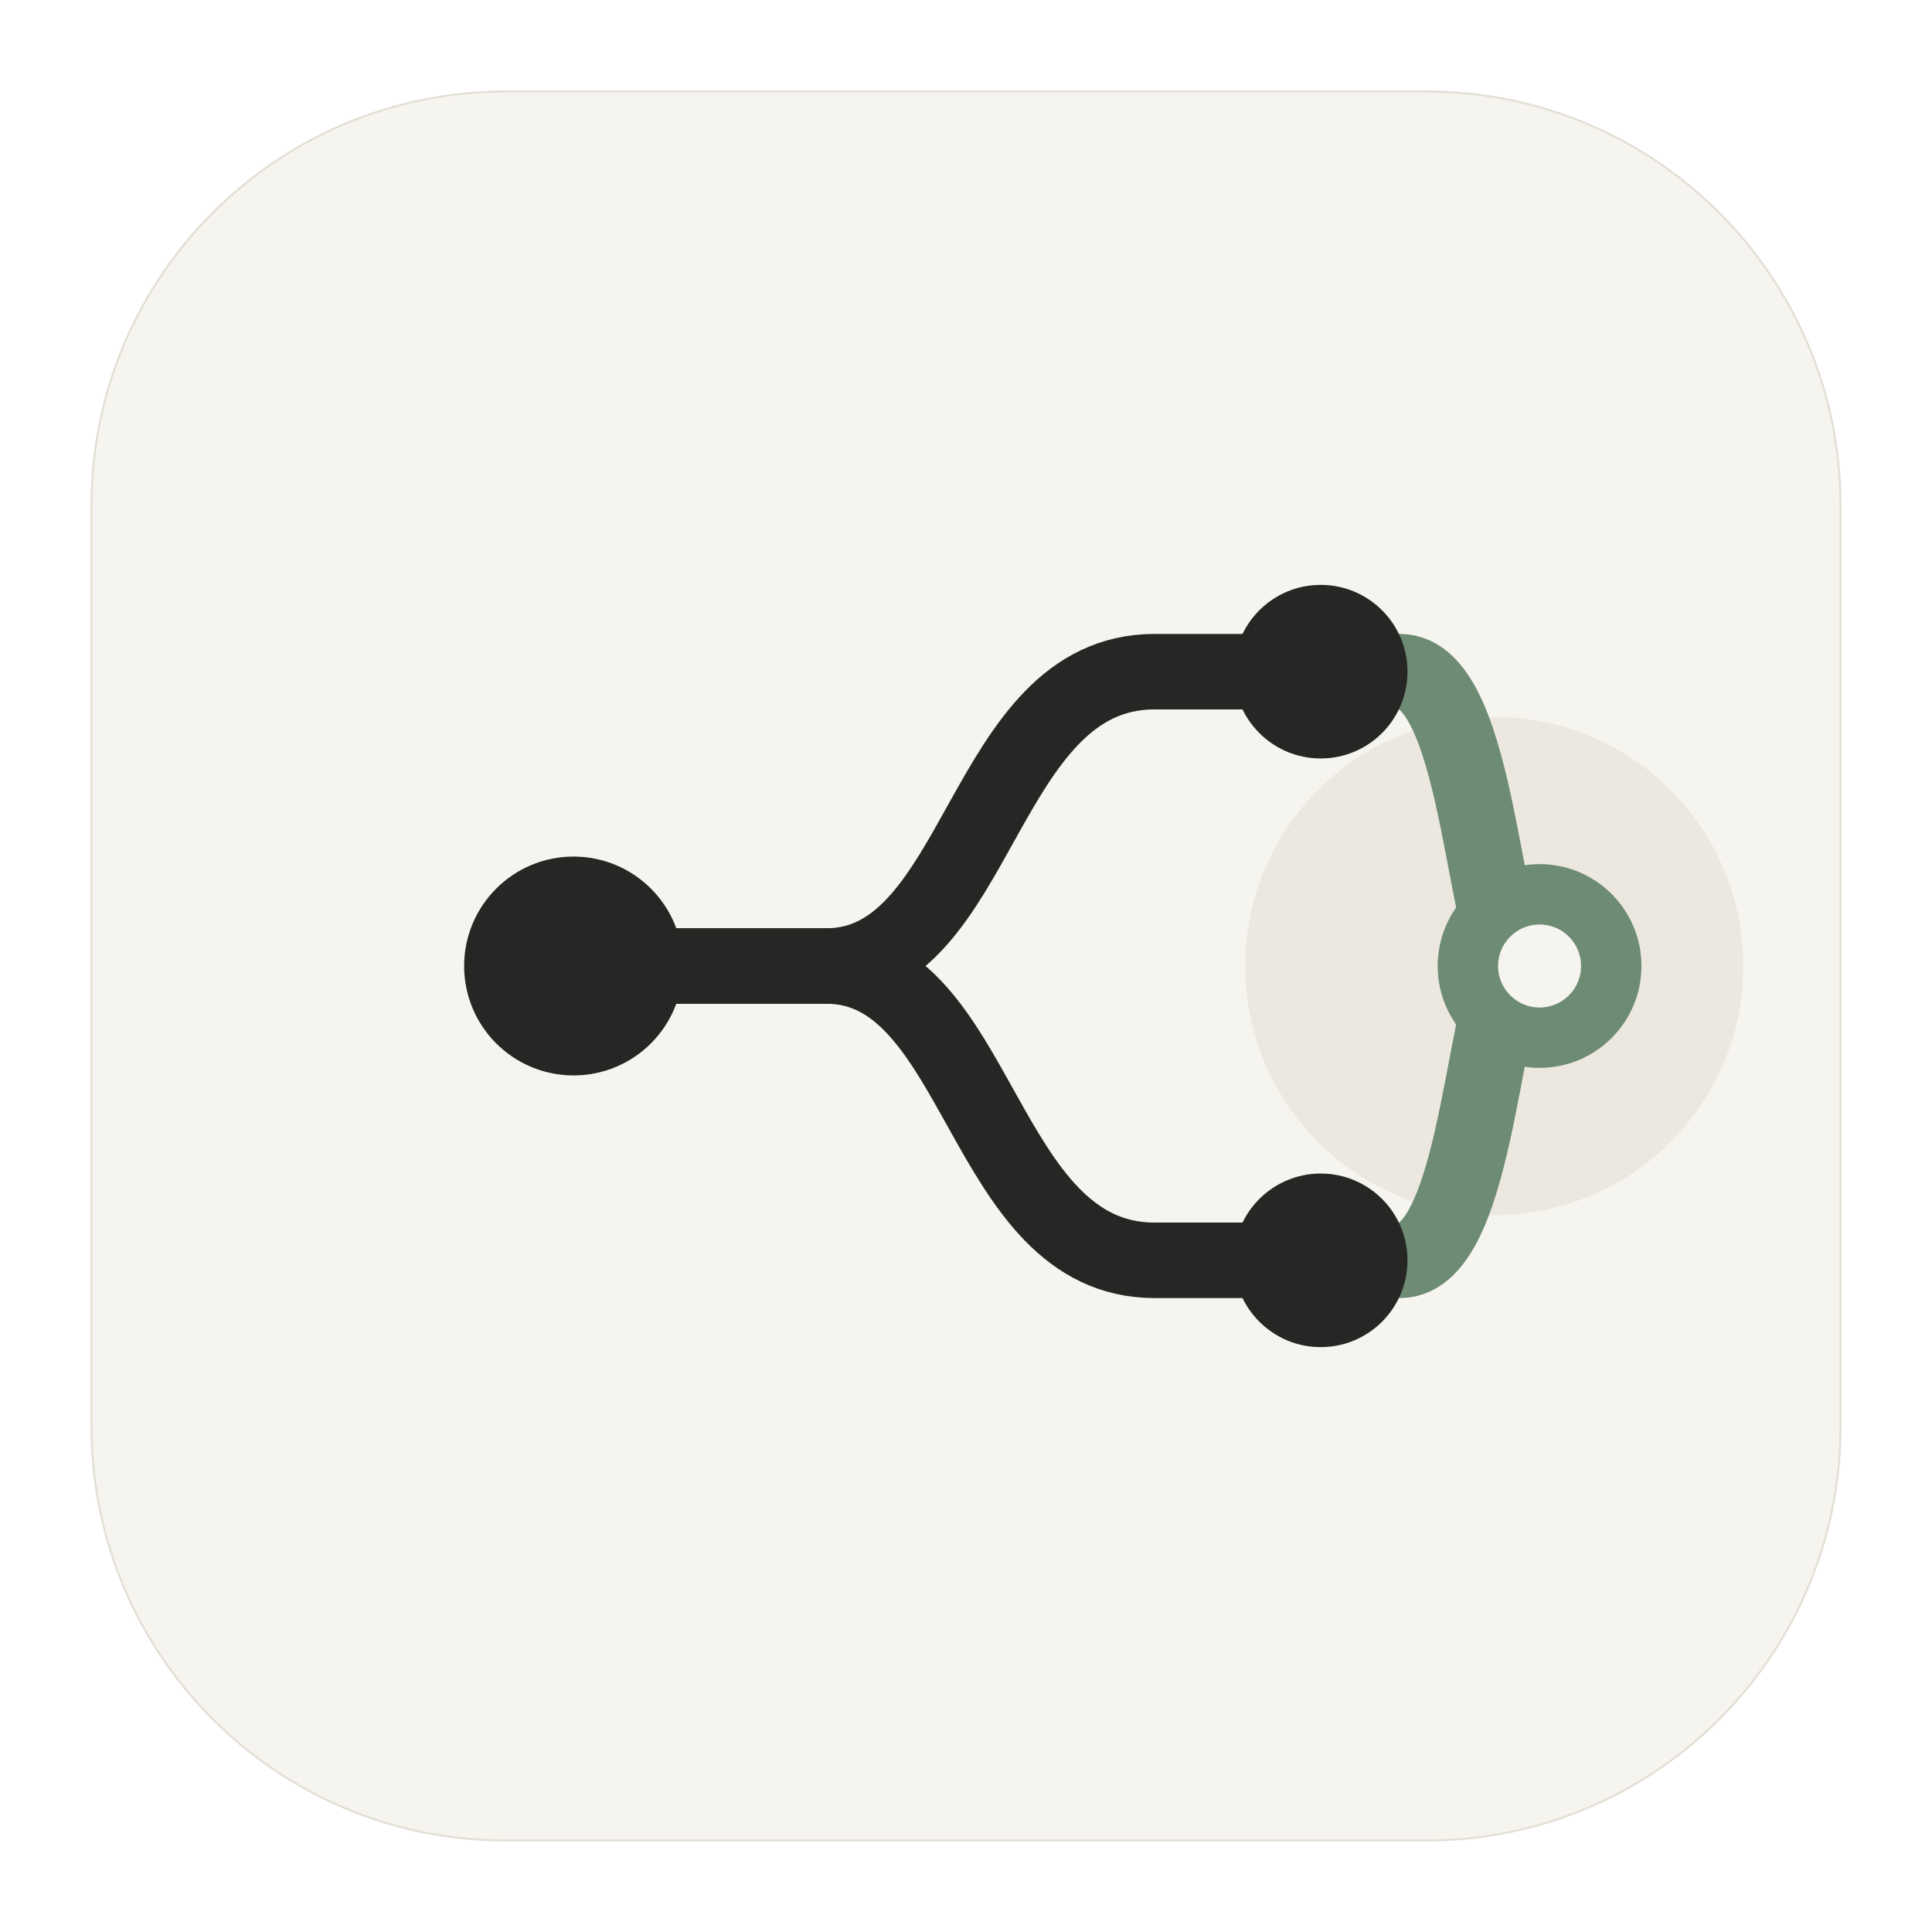
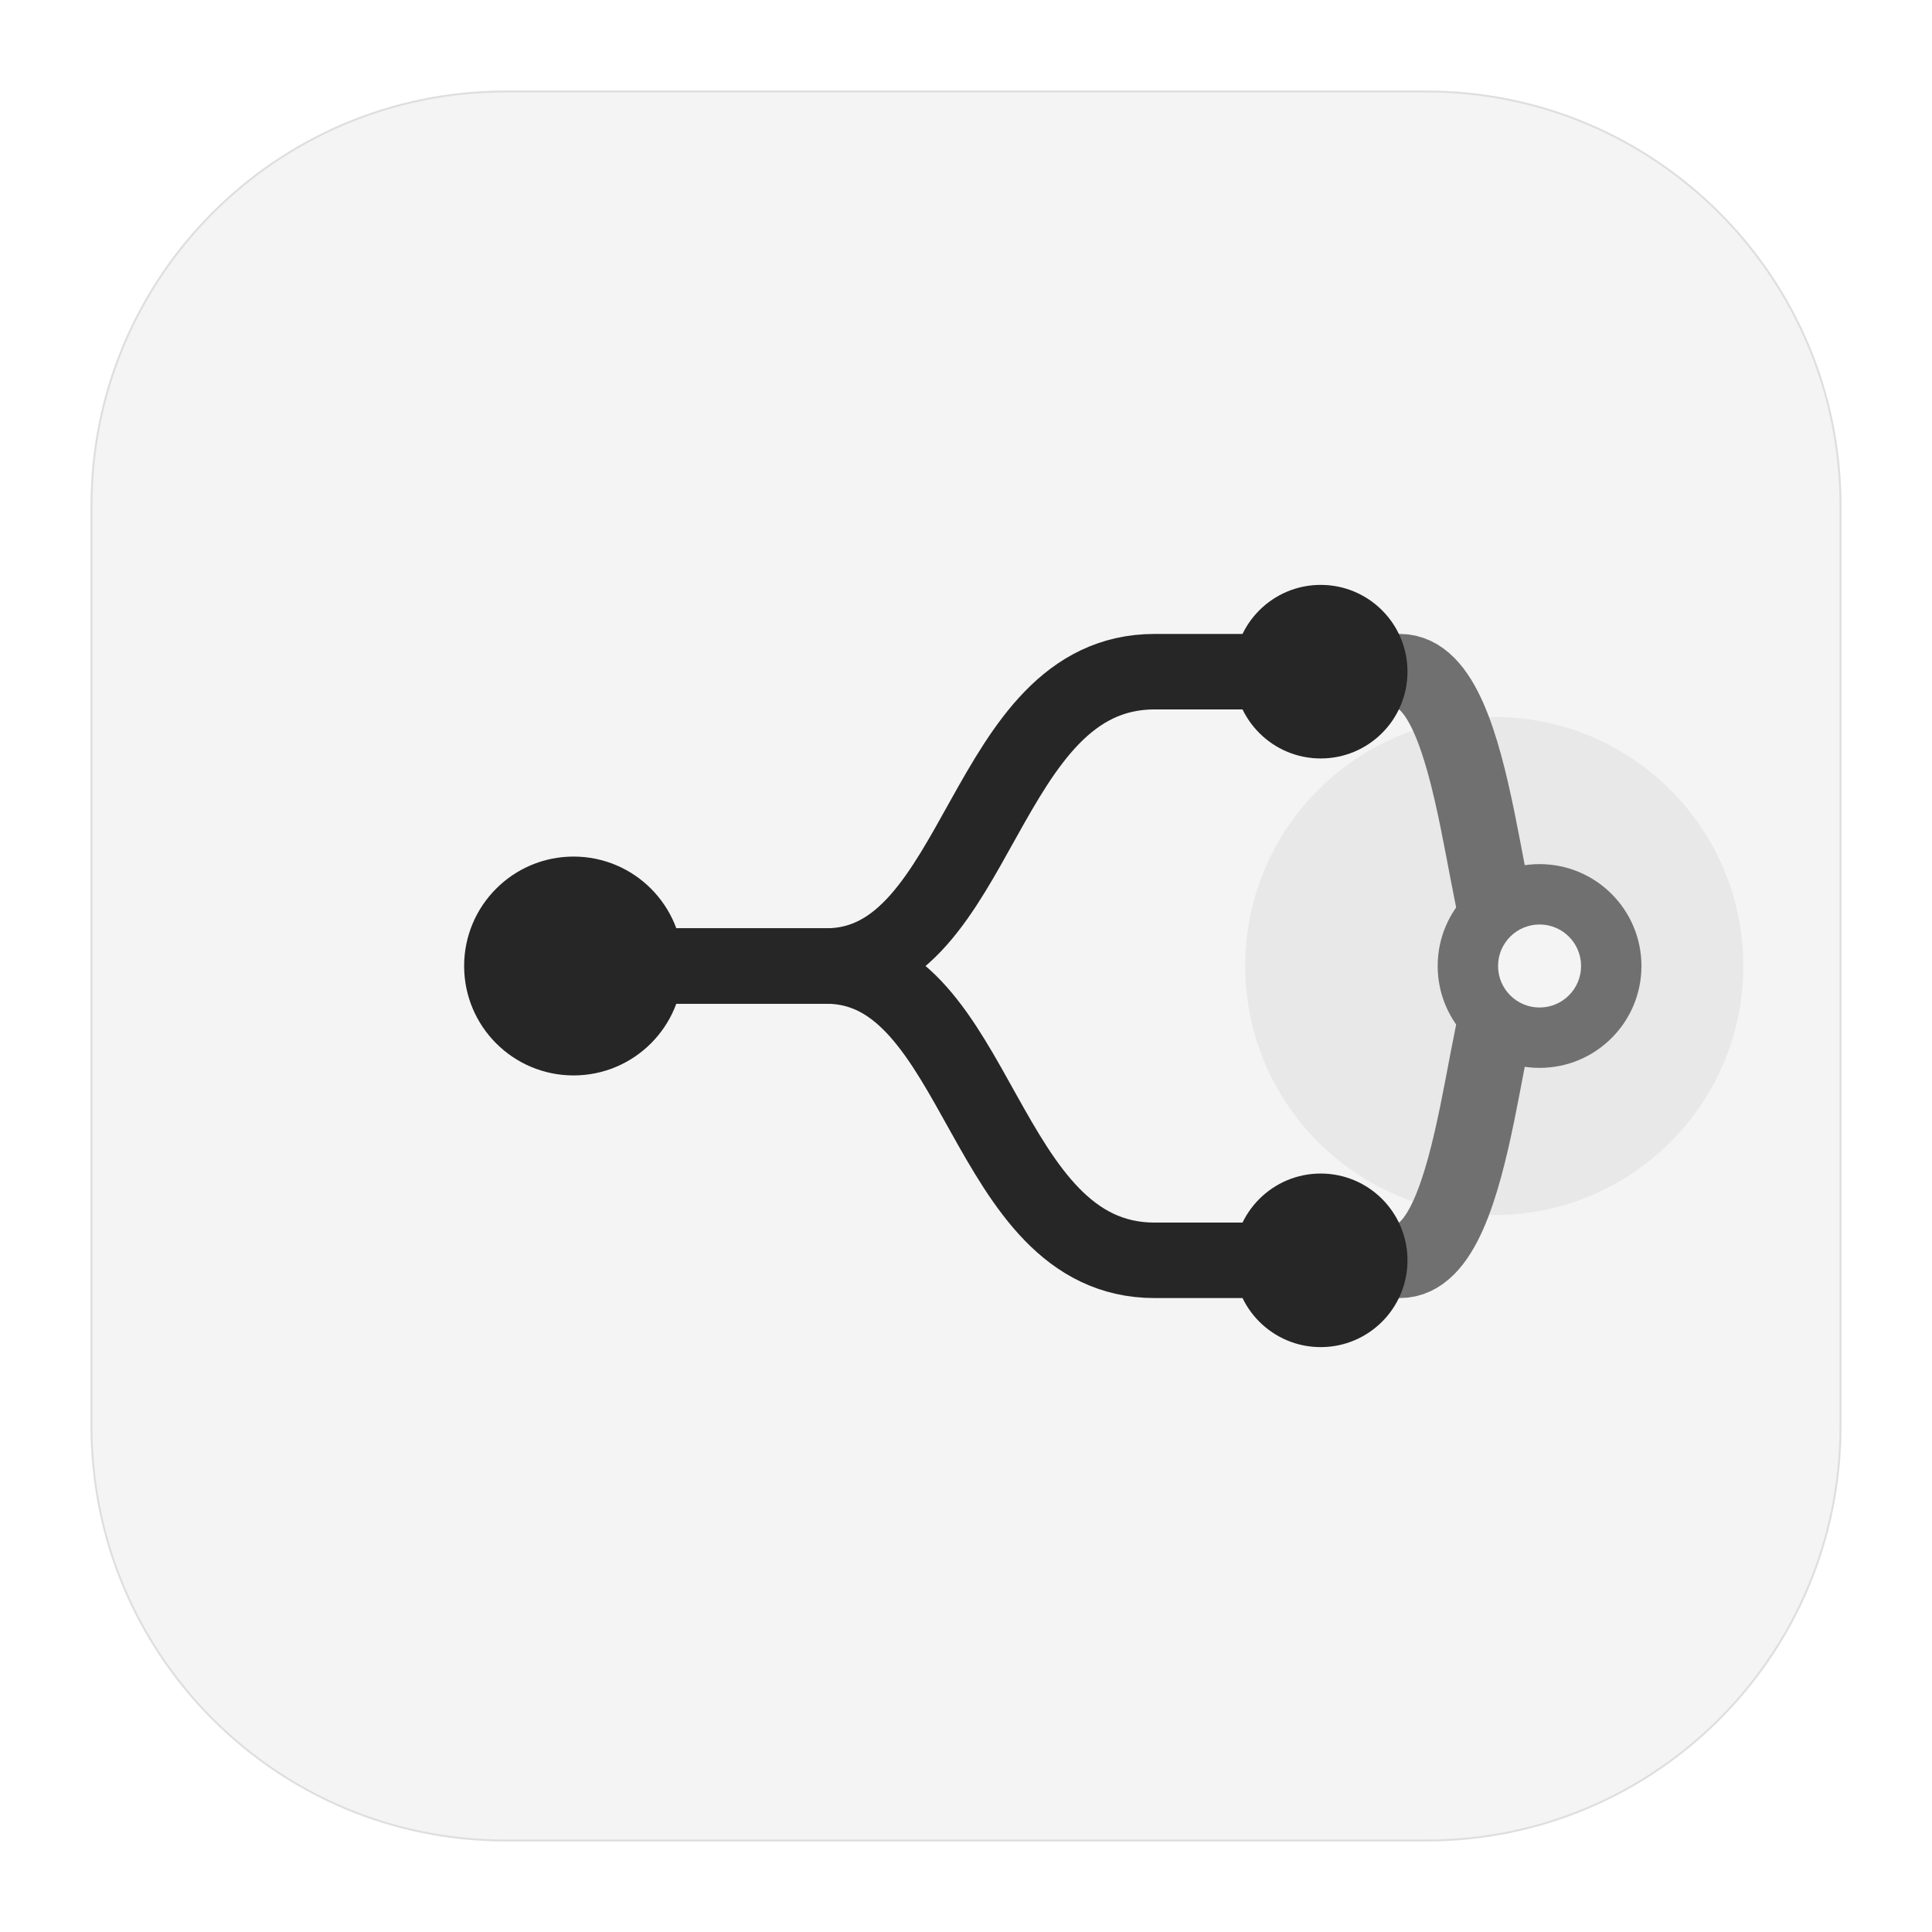
<svg xmlns="http://www.w3.org/2000/svg" width="1024" height="1024" viewBox="0 0 1024 1024" role="img" aria-label="Clash RuleVis">
  <defs>
    <clipPath id="tile">
      <rect x="48" y="48" width="928" height="928" rx="220" />
    </clipPath>
  </defs>
  <g clip-path="url(#tile)">
-     <rect x="48" y="48" width="928" height="928" rx="220" fill="#F6F4EF" />
-     <circle cx="792" cy="512" r="132" fill="#ECE8DF" />
-     <path d="M338 512 H438 C520 512 520 356 612 356 H694" fill="none" stroke="#262624" stroke-width="40" stroke-linecap="round" stroke-linejoin="round" />
-     <path d="M338 512 H438 C520 512 520 668 612 668 H694" fill="none" stroke="#262624" stroke-width="40" stroke-linecap="round" stroke-linejoin="round" />
-     <path d="M742 356 C786 356 786 512 806 512" fill="none" stroke="#6E8B74" stroke-width="40" stroke-linecap="round" />
-     <path d="M742 668 C786 668 786 512 806 512" fill="none" stroke="#6E8B74" stroke-width="40" stroke-linecap="round" />
-     <circle cx="304" cy="512" r="58" fill="#262624" />
-     <circle cx="700" cy="356" r="46" fill="#262624" />
-     <circle cx="700" cy="668" r="46" fill="#262624" />
-     <circle cx="816" cy="512" r="54" fill="#6E8B74" />
-     <circle cx="816" cy="512" r="22" fill="#F6F4EF" />
+     <rect x="48" y="48" width="928" height="928" rx="220" fill="#f4f4f4" />
+     <circle cx="792" cy="512" r="132" fill="#e8e8e8" />
+     <path d="M338 512 H438 C520 512 520 356 612 356 H694" fill="none" stroke="#262626" stroke-width="40" stroke-linecap="round" stroke-linejoin="round" />
+     <path d="M338 512 H438 C520 512 520 668 612 668 H694" fill="none" stroke="#262626" stroke-width="40" stroke-linecap="round" stroke-linejoin="round" />
+     <path d="M742 356 C786 356 786 512 806 512" fill="none" stroke="#707070" stroke-width="40" stroke-linecap="round" />
+     <path d="M742 668 C786 668 786 512 806 512" fill="none" stroke="#707070" stroke-width="40" stroke-linecap="round" />
+     <circle cx="304" cy="512" r="58" fill="#262626" />
+     <circle cx="700" cy="356" r="46" fill="#262626" />
+     <circle cx="700" cy="668" r="46" fill="#262626" />
+     <circle cx="816" cy="512" r="54" fill="#707070" />
+     <circle cx="816" cy="512" r="22" fill="#f4f4f4" />
  </g>
-   <rect x="48.5" y="48.5" width="927" height="927" rx="219.5" fill="none" stroke="#E3DED4" />
+   <rect x="48.5" y="48.5" width="927" height="927" rx="219.5" fill="none" stroke="#dedede" />
</svg>
